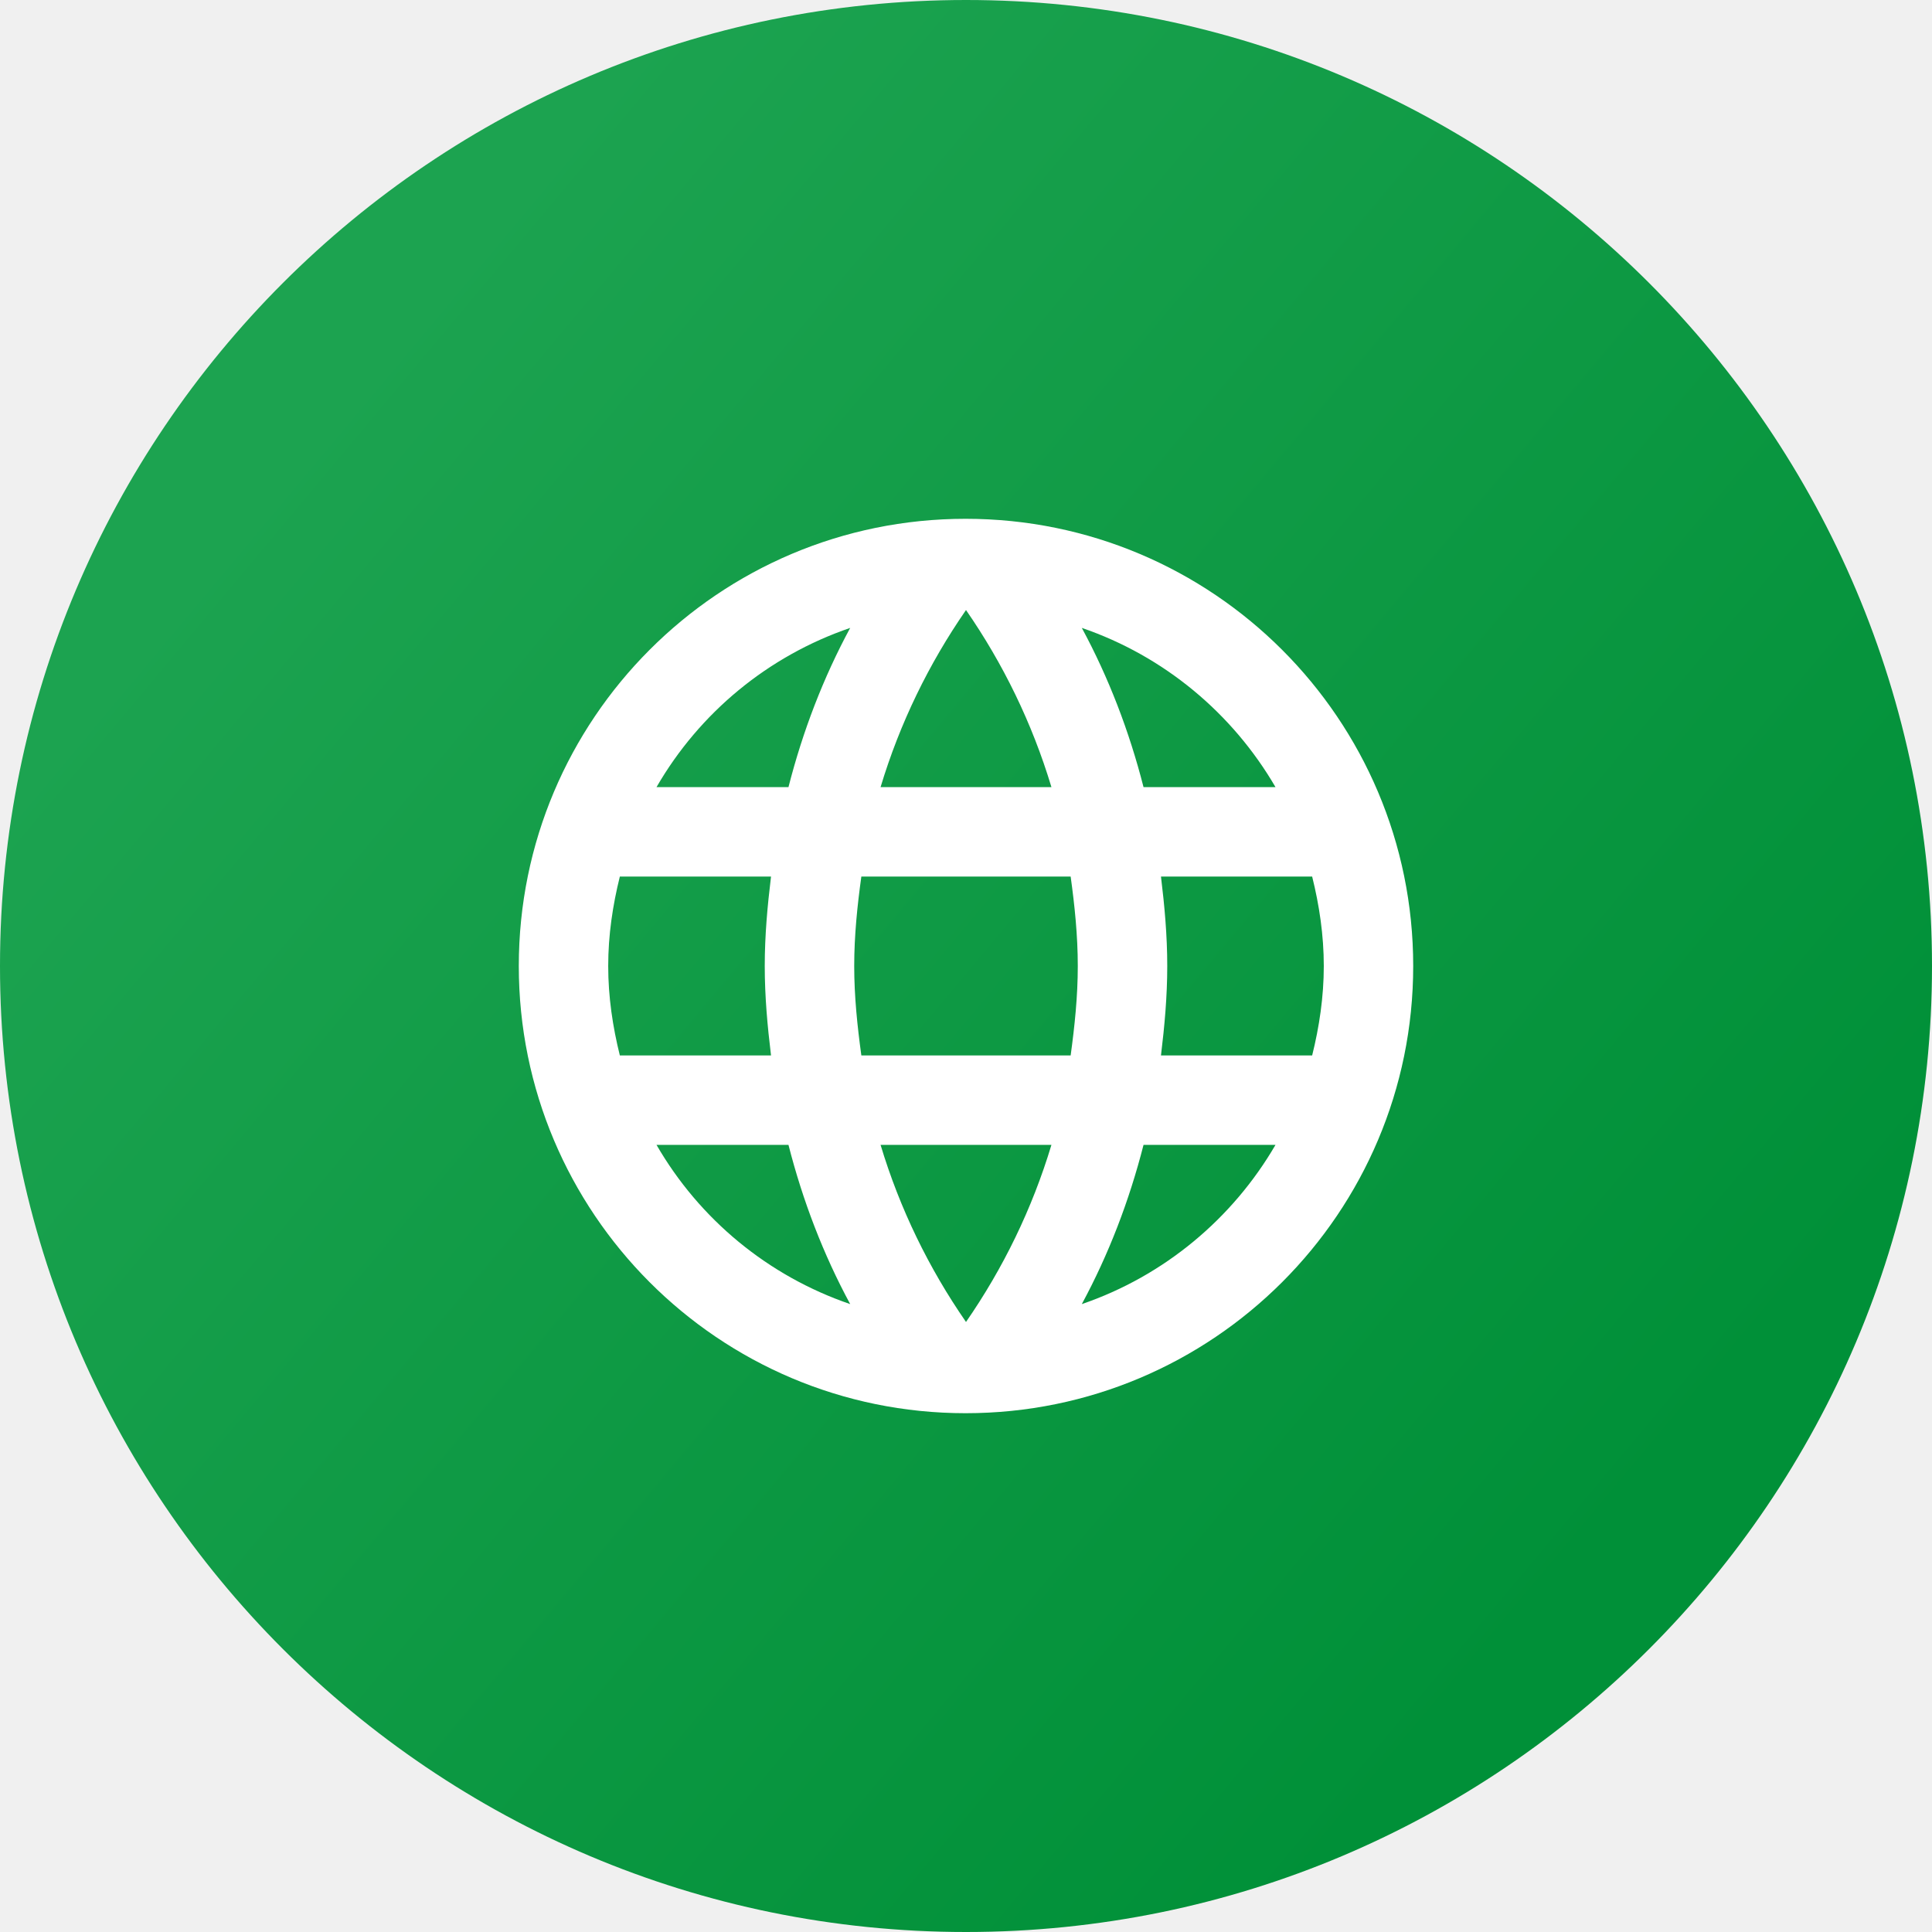
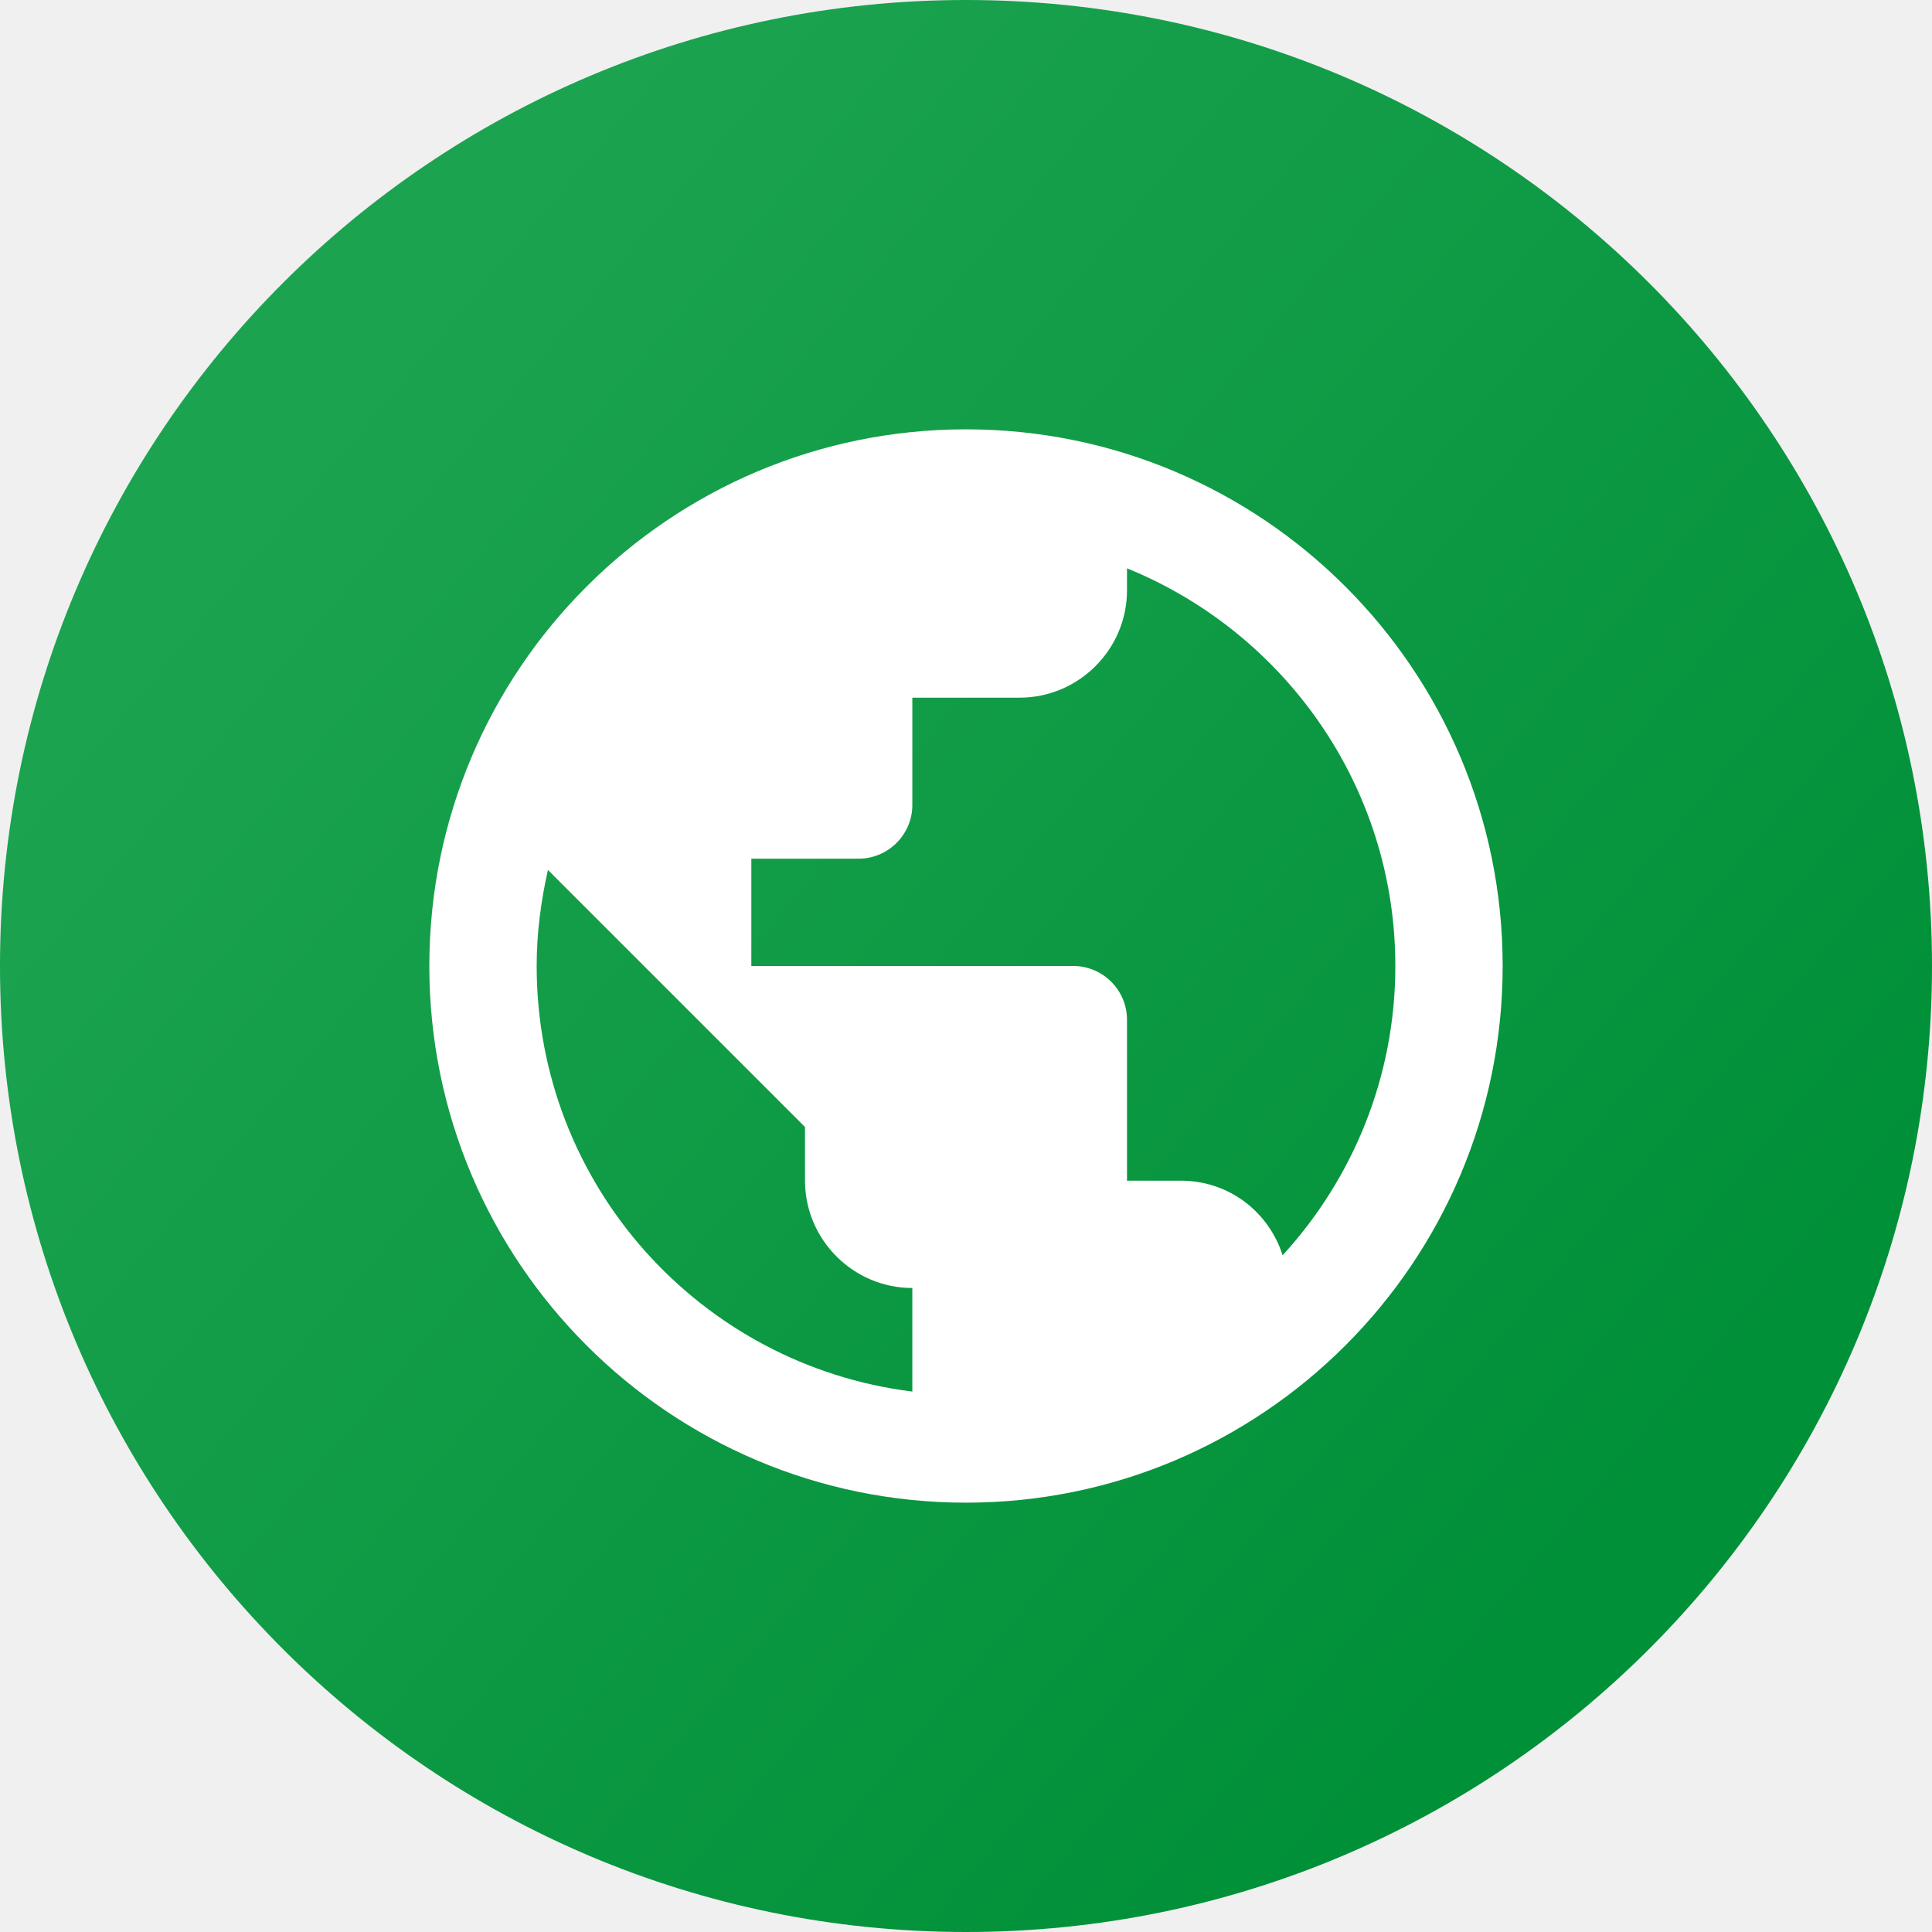
<svg xmlns="http://www.w3.org/2000/svg" width="36" height="36" viewBox="0 0 36 36" fill="none">
  <rect width="36" height="36" rx="18" fill="url(#paint0_linear_971_118)" />
-   <path d="M17.992 9.667C13.392 9.667 9.667 13.4 9.667 18C9.667 22.6 13.392 26.333 17.992 26.333C22.6 26.333 26.333 22.6 26.333 18C26.333 13.4 22.6 9.667 17.992 9.667ZM23.767 14.667H21.308C21.042 13.625 20.658 12.625 20.158 11.7C21.692 12.225 22.967 13.292 23.767 14.667ZM18 11.367C18.692 12.367 19.233 13.475 19.592 14.667H16.408C16.767 13.475 17.308 12.367 18 11.367ZM11.55 19.667C11.417 19.133 11.333 18.575 11.333 18C11.333 17.425 11.417 16.867 11.55 16.333H14.367C14.3 16.883 14.25 17.433 14.25 18C14.25 18.567 14.3 19.117 14.367 19.667H11.55ZM12.233 21.333H14.692C14.958 22.375 15.342 23.375 15.842 24.3C14.308 23.775 13.033 22.717 12.233 21.333ZM14.692 14.667H12.233C13.033 13.283 14.308 12.225 15.842 11.7C15.342 12.625 14.958 13.625 14.692 14.667ZM18 24.633C17.308 23.633 16.767 22.525 16.408 21.333H19.592C19.233 22.525 18.692 23.633 18 24.633ZM19.95 19.667H16.05C15.975 19.117 15.917 18.567 15.917 18C15.917 17.433 15.975 16.875 16.05 16.333H19.95C20.025 16.875 20.083 17.433 20.083 18C20.083 18.567 20.025 19.117 19.95 19.667ZM20.158 24.3C20.658 23.375 21.042 22.375 21.308 21.333H23.767C22.967 22.708 21.692 23.775 20.158 24.3ZM21.633 19.667C21.7 19.117 21.75 18.567 21.75 18C21.75 17.433 21.7 16.883 21.633 16.333H24.45C24.583 16.867 24.667 17.425 24.667 18C24.667 18.575 24.583 19.133 24.45 19.667H21.633Z" fill="white" />
+   <g transform="translate(6 6)">
+     <path d="M12 2C6.48 2 2 6.48 2 12s4.48 10 10 10 10-4.48 10-10S17.52 2 12 2zm-1 17.93c-3.95-.49-7-3.85-7-7.93 0-.62.08-1.21.21-1.79L9 15v1c0 1.1.9 2 2 2v1.93zm6.9-2.54c-.26-.81-1-1.39-1.9-1.39h-1v-3c0-.55-.45-1-1-1H8v-2h2c.55 0 1-.45 1-1V7h2c1.1 0 2-.9 2-2v-.41c2.93 1.19 5 4.06 5 7.41 0 2.08-.8 3.97-2.1 5.39z" fill="white" />
+   </g>
  <defs>
    <linearGradient id="paint0_linear_971_118" x1="31" y1="27.5" x2="6.5" y2="7" gradientUnits="userSpaceOnUse">
      <stop stop-color="#009038" />
      <stop offset="1" stop-color="#1CA350" />
    </linearGradient>
  </defs>
</svg>
